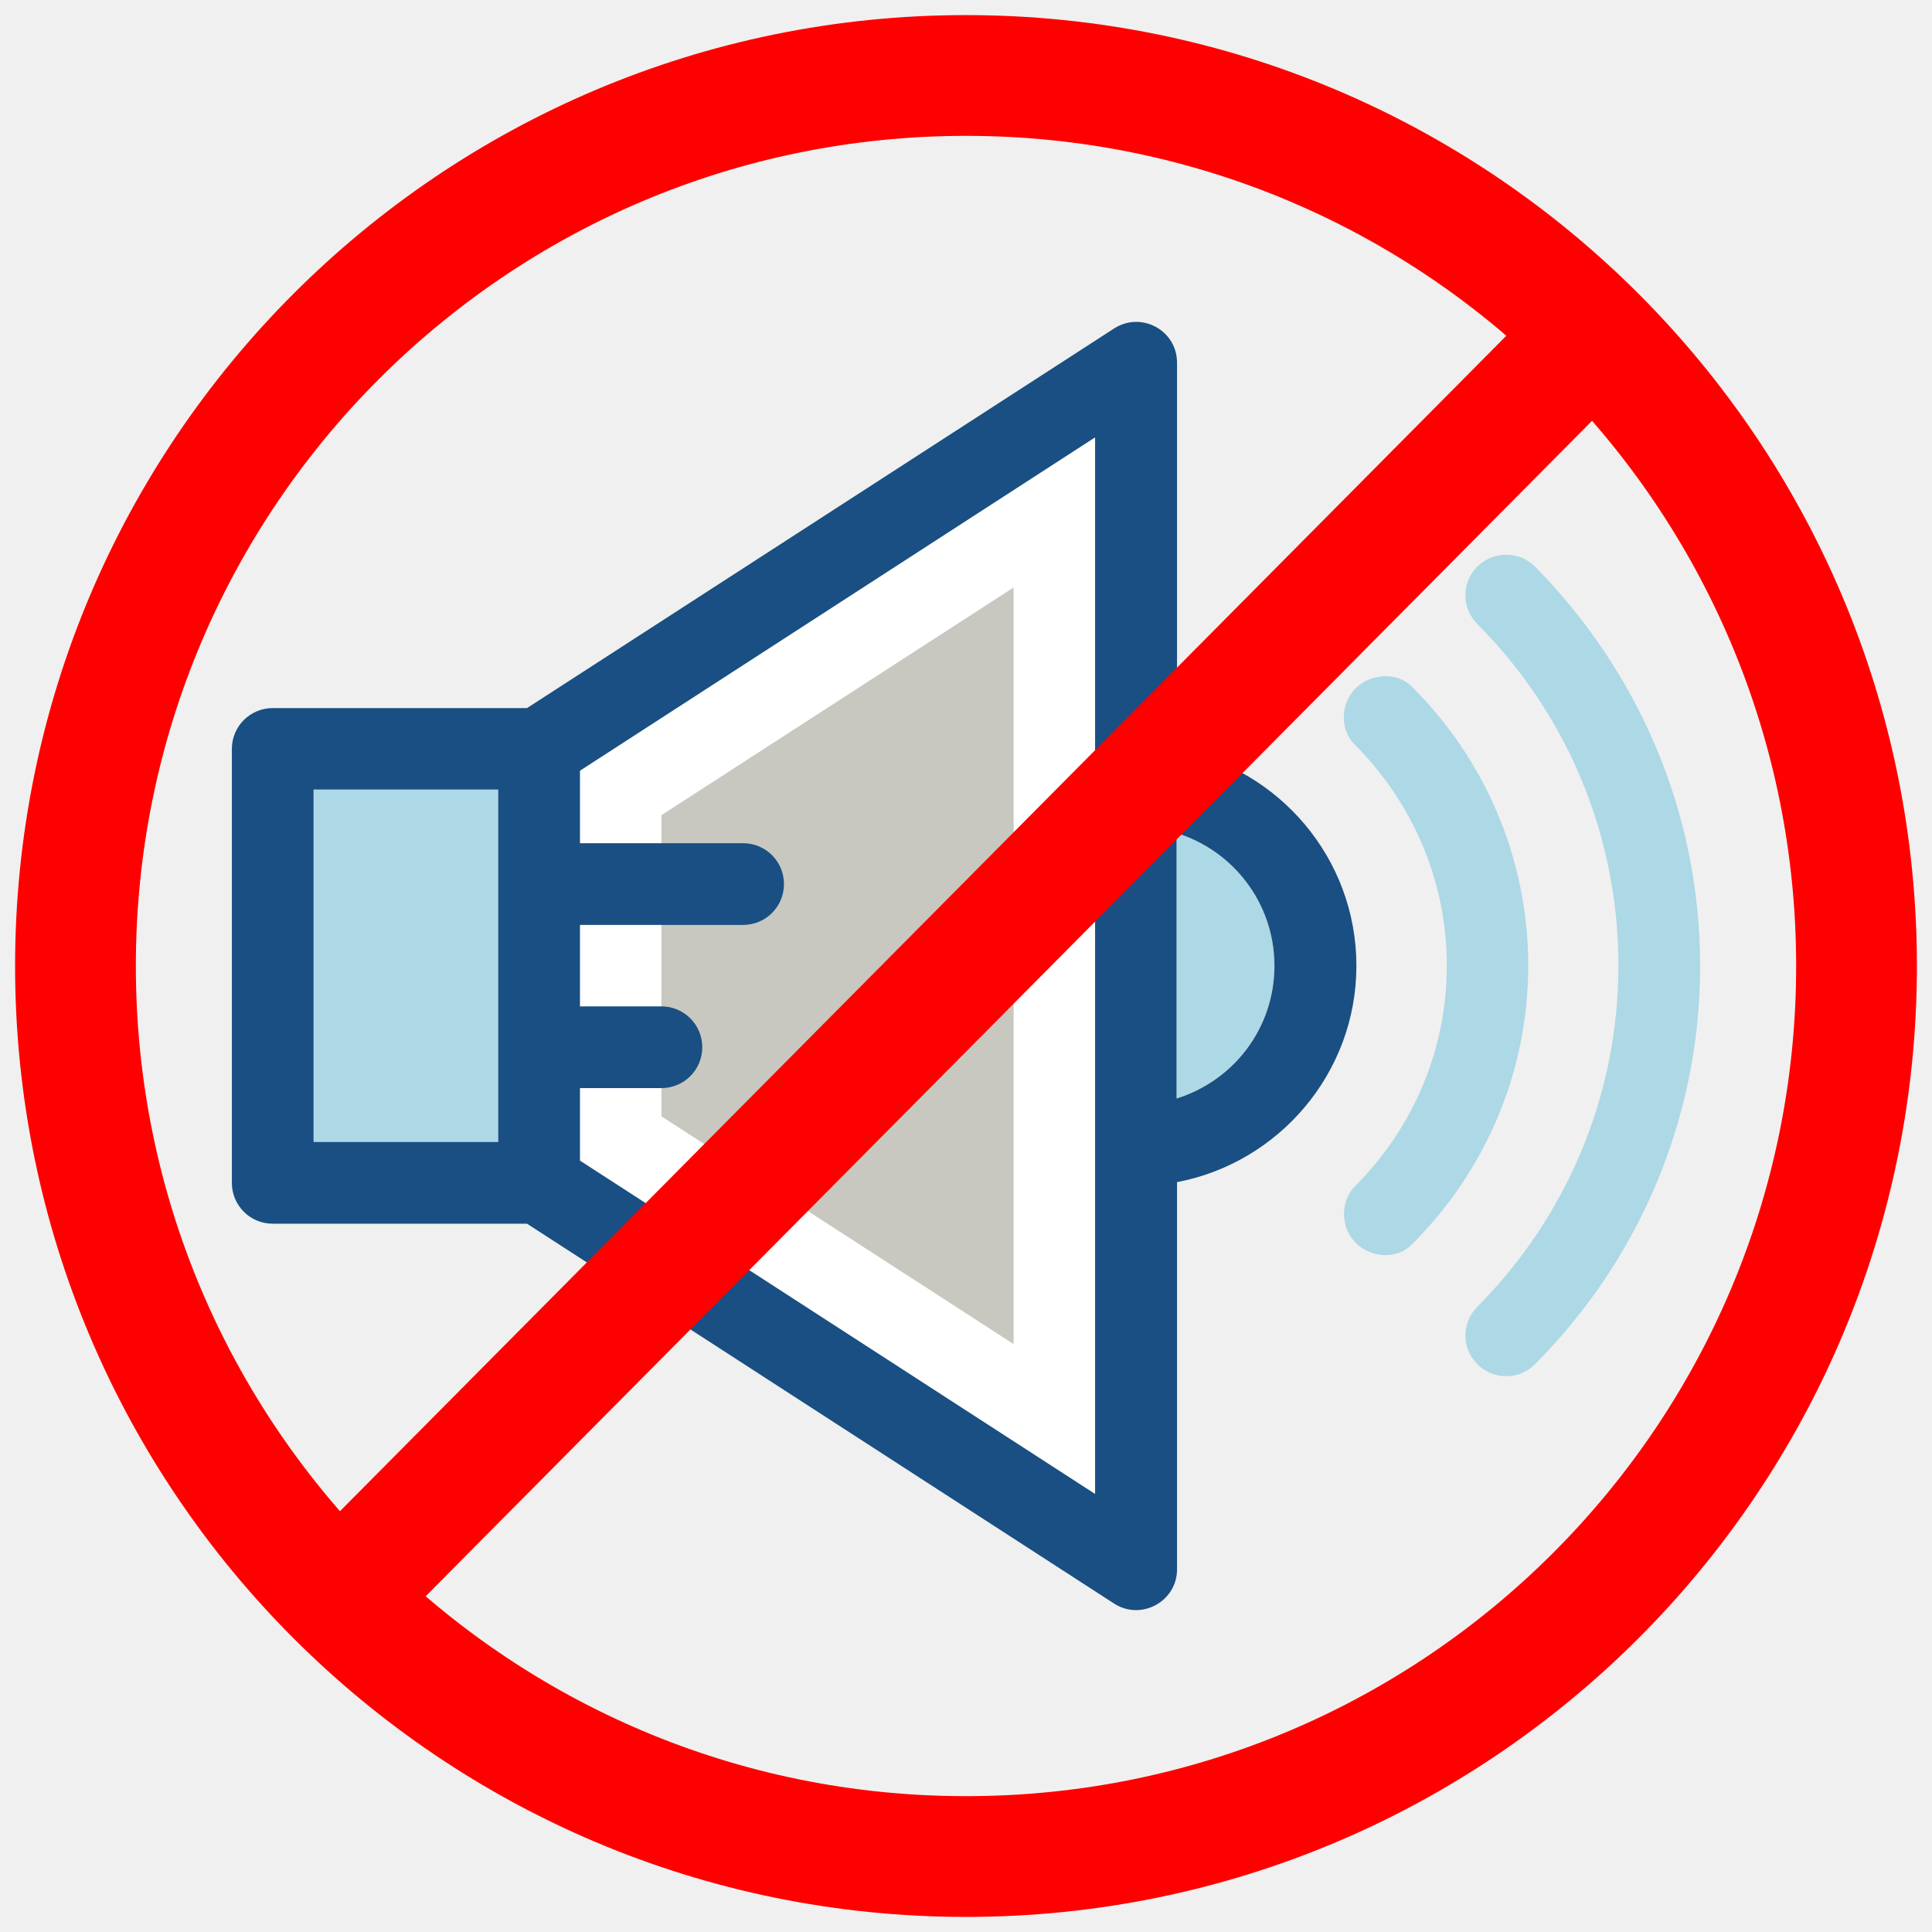
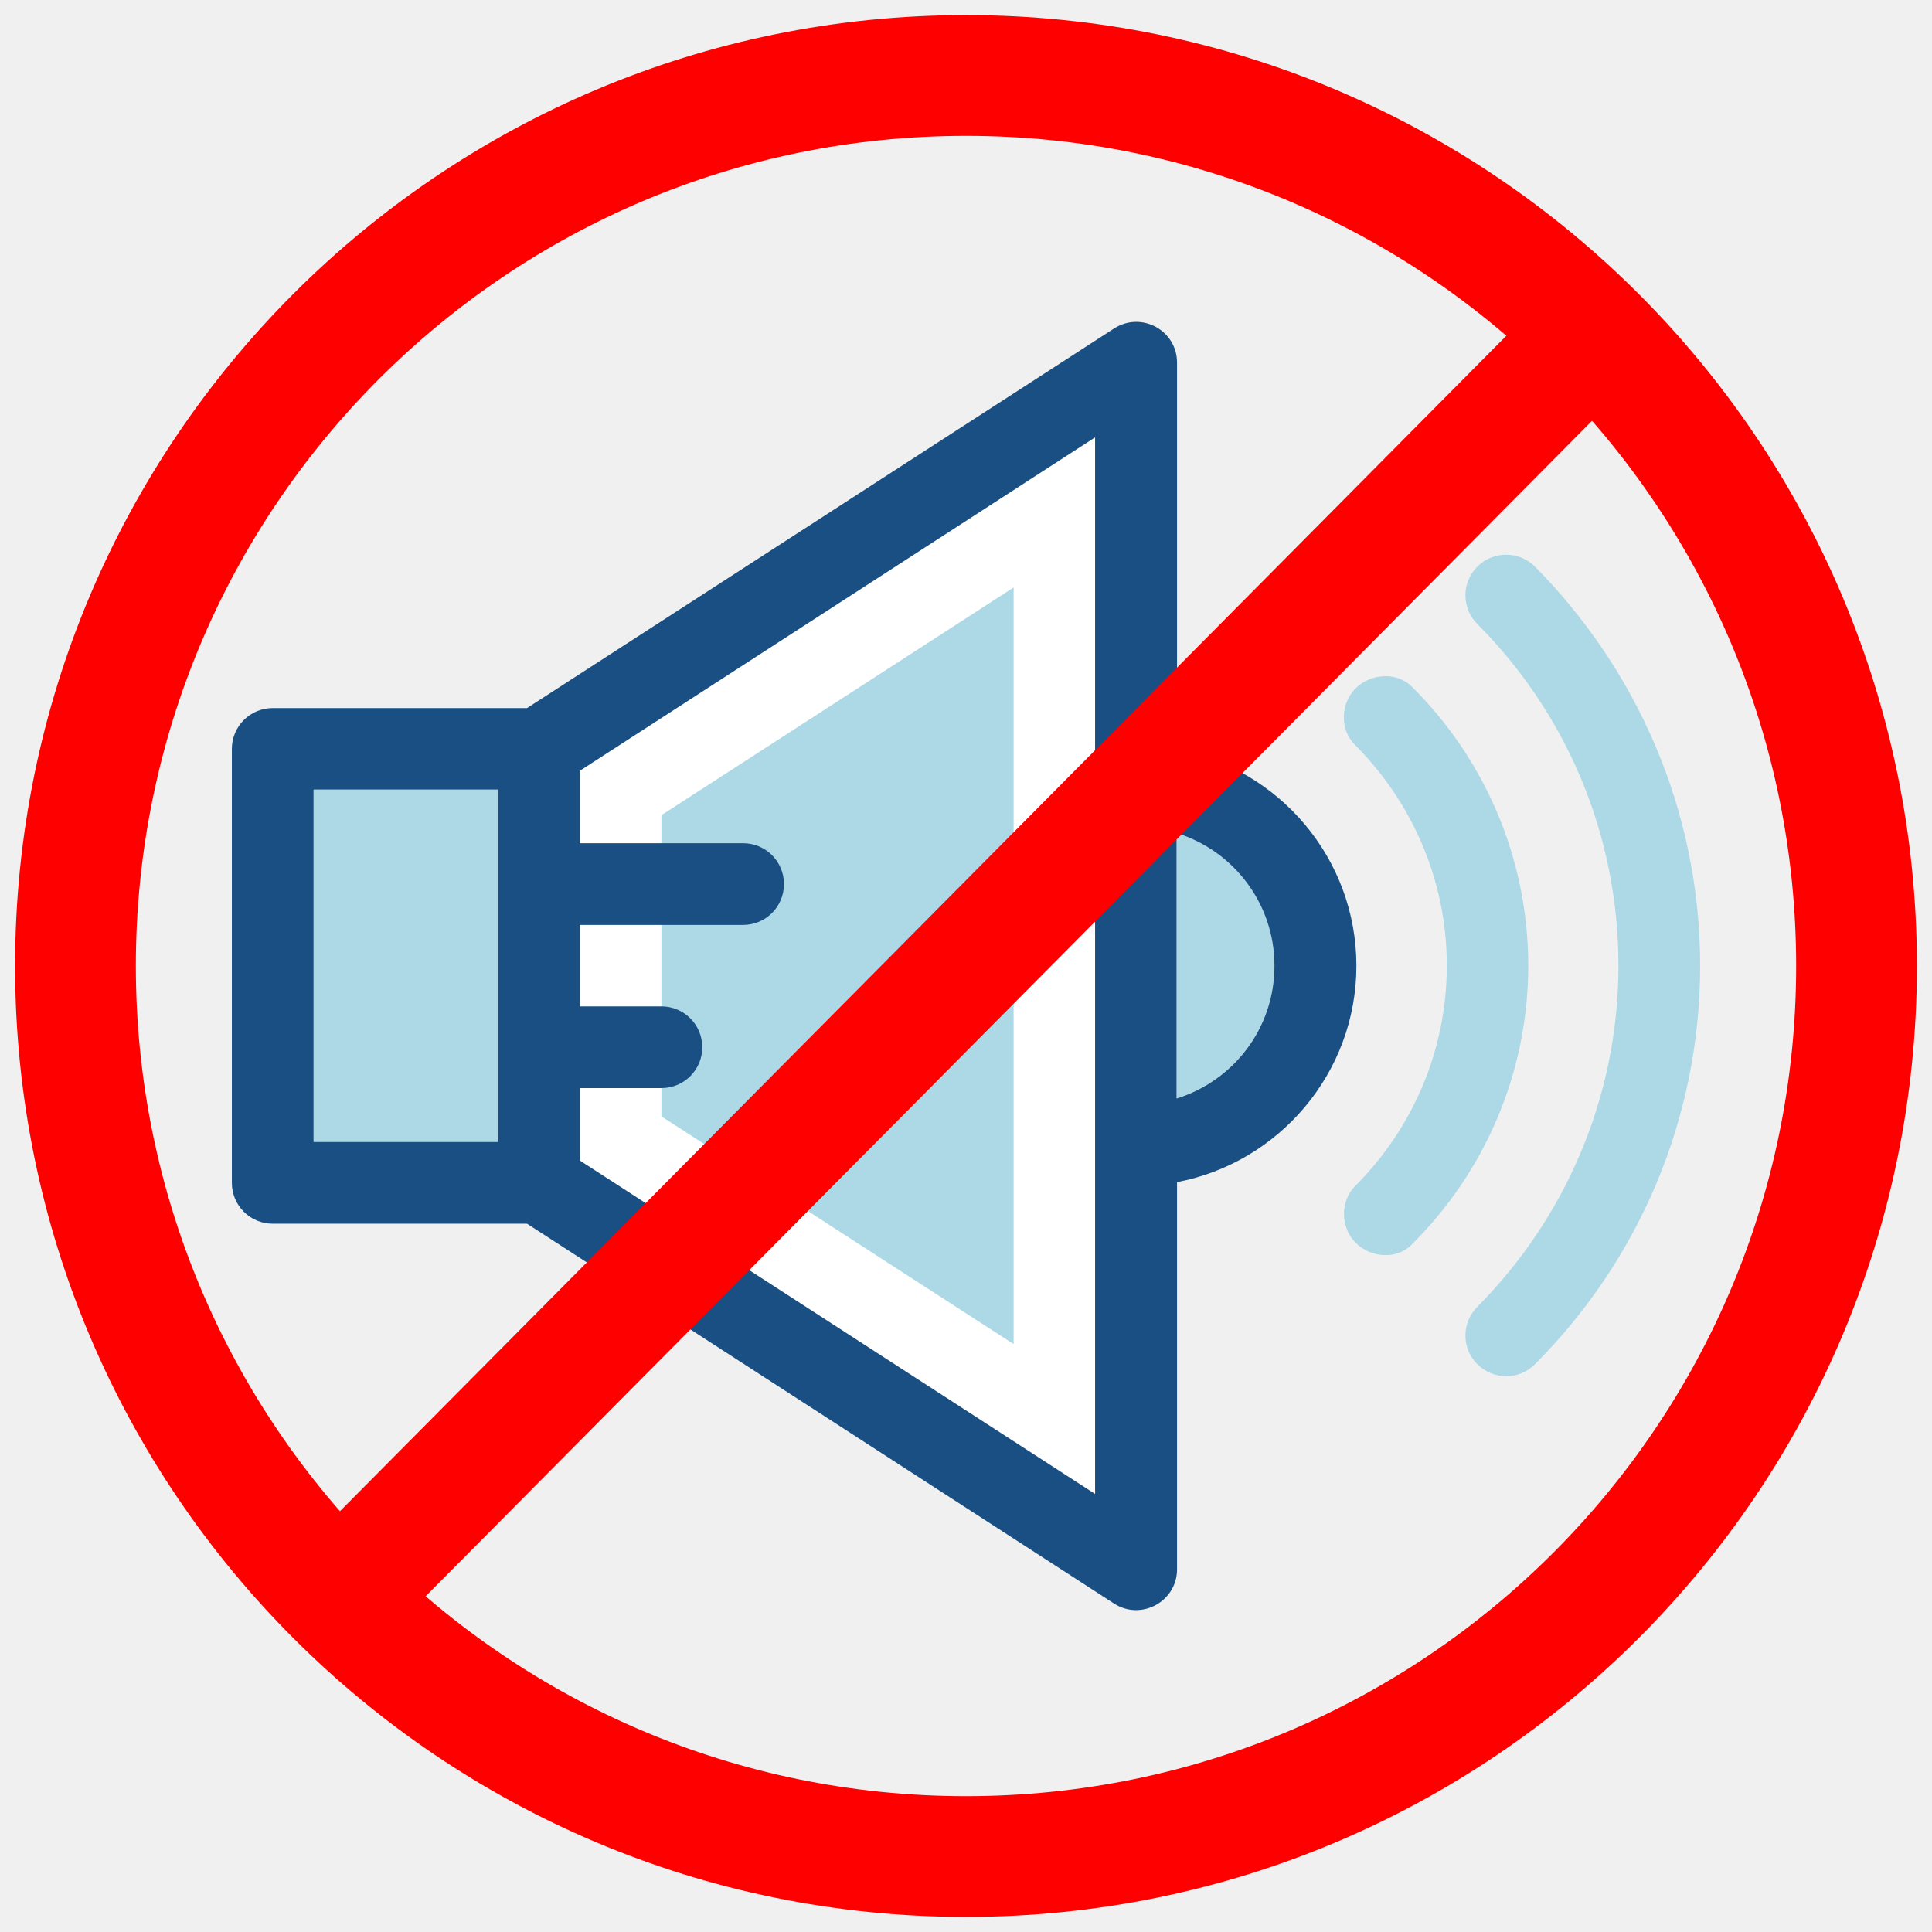
<svg xmlns="http://www.w3.org/2000/svg" version="1.1" id="Layer_1" x="0px" y="0px" viewBox="0 0 384 384" xml:space="preserve" width="128" height="128">
  <defs id="defs53" />
  <polyline style="fill:#ffffff;stroke-width:1.346" points="93.091,248.377 230.853,337.524 230.853,55.019 93.091,144.166 " id="polyline2" transform="matrix(0.7432125,0,0,0.7432125,46.08398,46.08388)" />
-   <polygon style="fill:#c8c8c0;fill-opacity:1;stroke-width:1.346" points="209.067,297.443 114.877,236.546 114.877,155.997 209.067,95.1 " id="polygon4" transform="matrix(0.7432125,0,0,0.7432125,46.08398,46.08388)" />
+   <polygon style="fill:#add8e6;fill-opacity:1;stroke-width:1.346" points="209.067,297.443 114.877,236.546 114.877,155.997 209.067,95.1 " id="polygon4" transform="matrix(0.7432125,0,0,0.7432125,46.08398,46.08388)" />
  <g id="g10" transform="matrix(0.7432125,0,0,0.7432125,46.08398,46.08388)" style="stroke-width:1.346">
    <path style="fill:#add8e6;stroke-width:1.346;fill-opacity:1" d="m 252.638,160.781 v 70.917 c 15.127,-4.655 26.182,-18.747 26.182,-35.491 0,-16.744 -10.99,-30.707 -26.182,-35.426 z" id="path6" />
    <rect x="21.851" y="149.144" style="fill:#add8e6;fill-opacity:1;stroke-width:1.346" width="49.39" height="94.255" id="rect8" />
  </g>
  <g id="g18" transform="matrix(0.7432125,0,0,0.7432125,46.08398,46.08388)" style="stroke-width:1.346">
    <path style="fill:#194f82;stroke-width:1.346" d="M 252.768,138.413 V 34.979 c 0,-8.663 -9.568,-13.834 -16.873,-9.115 L 78.933,127.358 H 10.925 C 4.913,127.358 0,132.207 0,138.284 v 116.04 c 0,6.012 4.848,10.925 10.925,10.925 h 68.008 l 156.962,101.56 c 7.24,4.719 16.873,-0.517 16.873,-9.115 V 254.13 c 27.216,-5.172 47.968,-29.156 47.968,-57.859 0,-28.703 -20.688,-52.686 -47.968,-57.858 z M 71.24,243.399 H 21.85 V 149.144 H 71.24 Z M 230.853,337.524 93.091,248.377 v -19.394 h 21.786 c 6.012,0 10.925,-4.848 10.925,-10.925 0,-6.012 -4.848,-10.925 -10.925,-10.925 H 93.091 v -21.786 h 43.636 c 6.012,0 10.925,-4.848 10.925,-10.925 0,-6.012 -4.848,-10.925 -10.925,-10.925 H 93.091 V 144.103 L 230.853,54.956 Z M 252.638,231.762 V 160.78 c 15.127,4.655 26.182,18.747 26.182,35.491 0,16.744 -10.99,30.772 -26.182,35.491 z" id="path12" />
    <path style="fill:#add8e6;stroke-width:1.346;fill-opacity:1" d="m 348.509,89.54 c -4.267,-4.267 -11.184,-4.267 -15.451,0 -4.267,4.267 -4.202,11.119 0.065,15.386 23.337,23.402 37.689,55.725 37.689,91.281 0,35.556 -14.481,67.814 -37.689,91.216 -4.267,4.267 -4.331,11.119 -0.065,15.386 4.267,4.267 11.184,4.331 15.451,0 27.216,-27.281 44.154,-64.97 44.154,-106.537 0,-41.567 -17.002,-79.257 -44.154,-106.732 z" id="path14" />
    <path style="fill:#add8e6;stroke-width:1.346;fill-opacity:1" d="m 315.475,121.54 c -4.008,-3.943 -10.925,-3.426 -14.933,0.517 -4.073,4.073 -4.331,11.119 -0.129,15.192 15.063,15.127 24.501,35.943 24.501,58.958 0,23.015 -9.374,43.83 -24.501,58.958 -4.073,4.073 -3.943,11.119 0.129,15.192 4.008,4.008 10.925,4.59 14.933,0.517 19.265,-19.071 31.224,-45.576 31.224,-74.731 -0.065,-29.092 -11.96,-55.532 -31.224,-74.603 z" id="path16" />
  </g>
  <g id="g20" transform="matrix(0.7432125,0,0,0.7432125,46.08398,46.08388)" style="stroke-width:1.346">
</g>
  <g id="g22" transform="matrix(0.7432125,0,0,0.7432125,46.08398,46.08388)" style="stroke-width:1.346">
</g>
  <g id="g24" transform="matrix(0.7432125,0,0,0.7432125,46.08398,46.08388)" style="stroke-width:1.346">
</g>
  <g id="g26" transform="matrix(0.7432125,0,0,0.7432125,46.08398,46.08388)" style="stroke-width:1.346">
</g>
  <g id="g28" transform="matrix(0.7432125,0,0,0.7432125,46.08398,46.08388)" style="stroke-width:1.346">
</g>
  <g id="g30" transform="matrix(0.7432125,0,0,0.7432125,46.08398,46.08388)" style="stroke-width:1.346">
</g>
  <g id="g32" transform="matrix(0.7432125,0,0,0.7432125,46.08398,46.08388)" style="stroke-width:1.346">
</g>
  <g id="g34" transform="matrix(0.7432125,0,0,0.7432125,46.08398,46.08388)" style="stroke-width:1.346">
</g>
  <g id="g36" transform="matrix(0.7432125,0,0,0.7432125,46.08398,46.08388)" style="stroke-width:1.346">
</g>
  <g id="g38" transform="matrix(0.7432125,0,0,0.7432125,46.08398,46.08388)" style="stroke-width:1.346">
</g>
  <g id="g40" transform="matrix(0.7432125,0,0,0.7432125,46.08398,46.08388)" style="stroke-width:1.346">
</g>
  <g id="g42" transform="matrix(0.7432125,0,0,0.7432125,46.08398,46.08388)" style="stroke-width:1.346">
</g>
  <g id="g44" transform="matrix(0.7432125,0,0,0.7432125,46.08398,46.08388)" style="stroke-width:1.346">
</g>
  <g id="g46" transform="matrix(0.7432125,0,0,0.7432125,46.08398,46.08388)" style="stroke-width:1.346">
</g>
  <g id="g48" transform="matrix(0.7432125,0,0,0.7432125,46.08398,46.08388)" style="stroke-width:1.346">
</g>
  <circle style="fill:none;fill-opacity:1;stroke:#ff0000;stroke-width:10.764;stroke-miterlimit:4;stroke-dasharray:none;stroke-opacity:1;stop-color:#000000" id="path1375" cx="57.011" cy="76.732" r="79.385" transform="matrix(2.229637,0,0,2.229637,64.88612,20.91652)" />
  <path style="fill:#ff0000;stroke:#ff0000;stroke-width:10.764;stroke-linecap:butt;stroke-linejoin:miter;stroke-miterlimit:4;stroke-dasharray:none;stroke-opacity:1" d="M 122.021,0.409 10.093,113.208" id="path1866" transform="matrix(2.229637,0,0,2.229637,44.71593,65.33784)" />
</svg>
